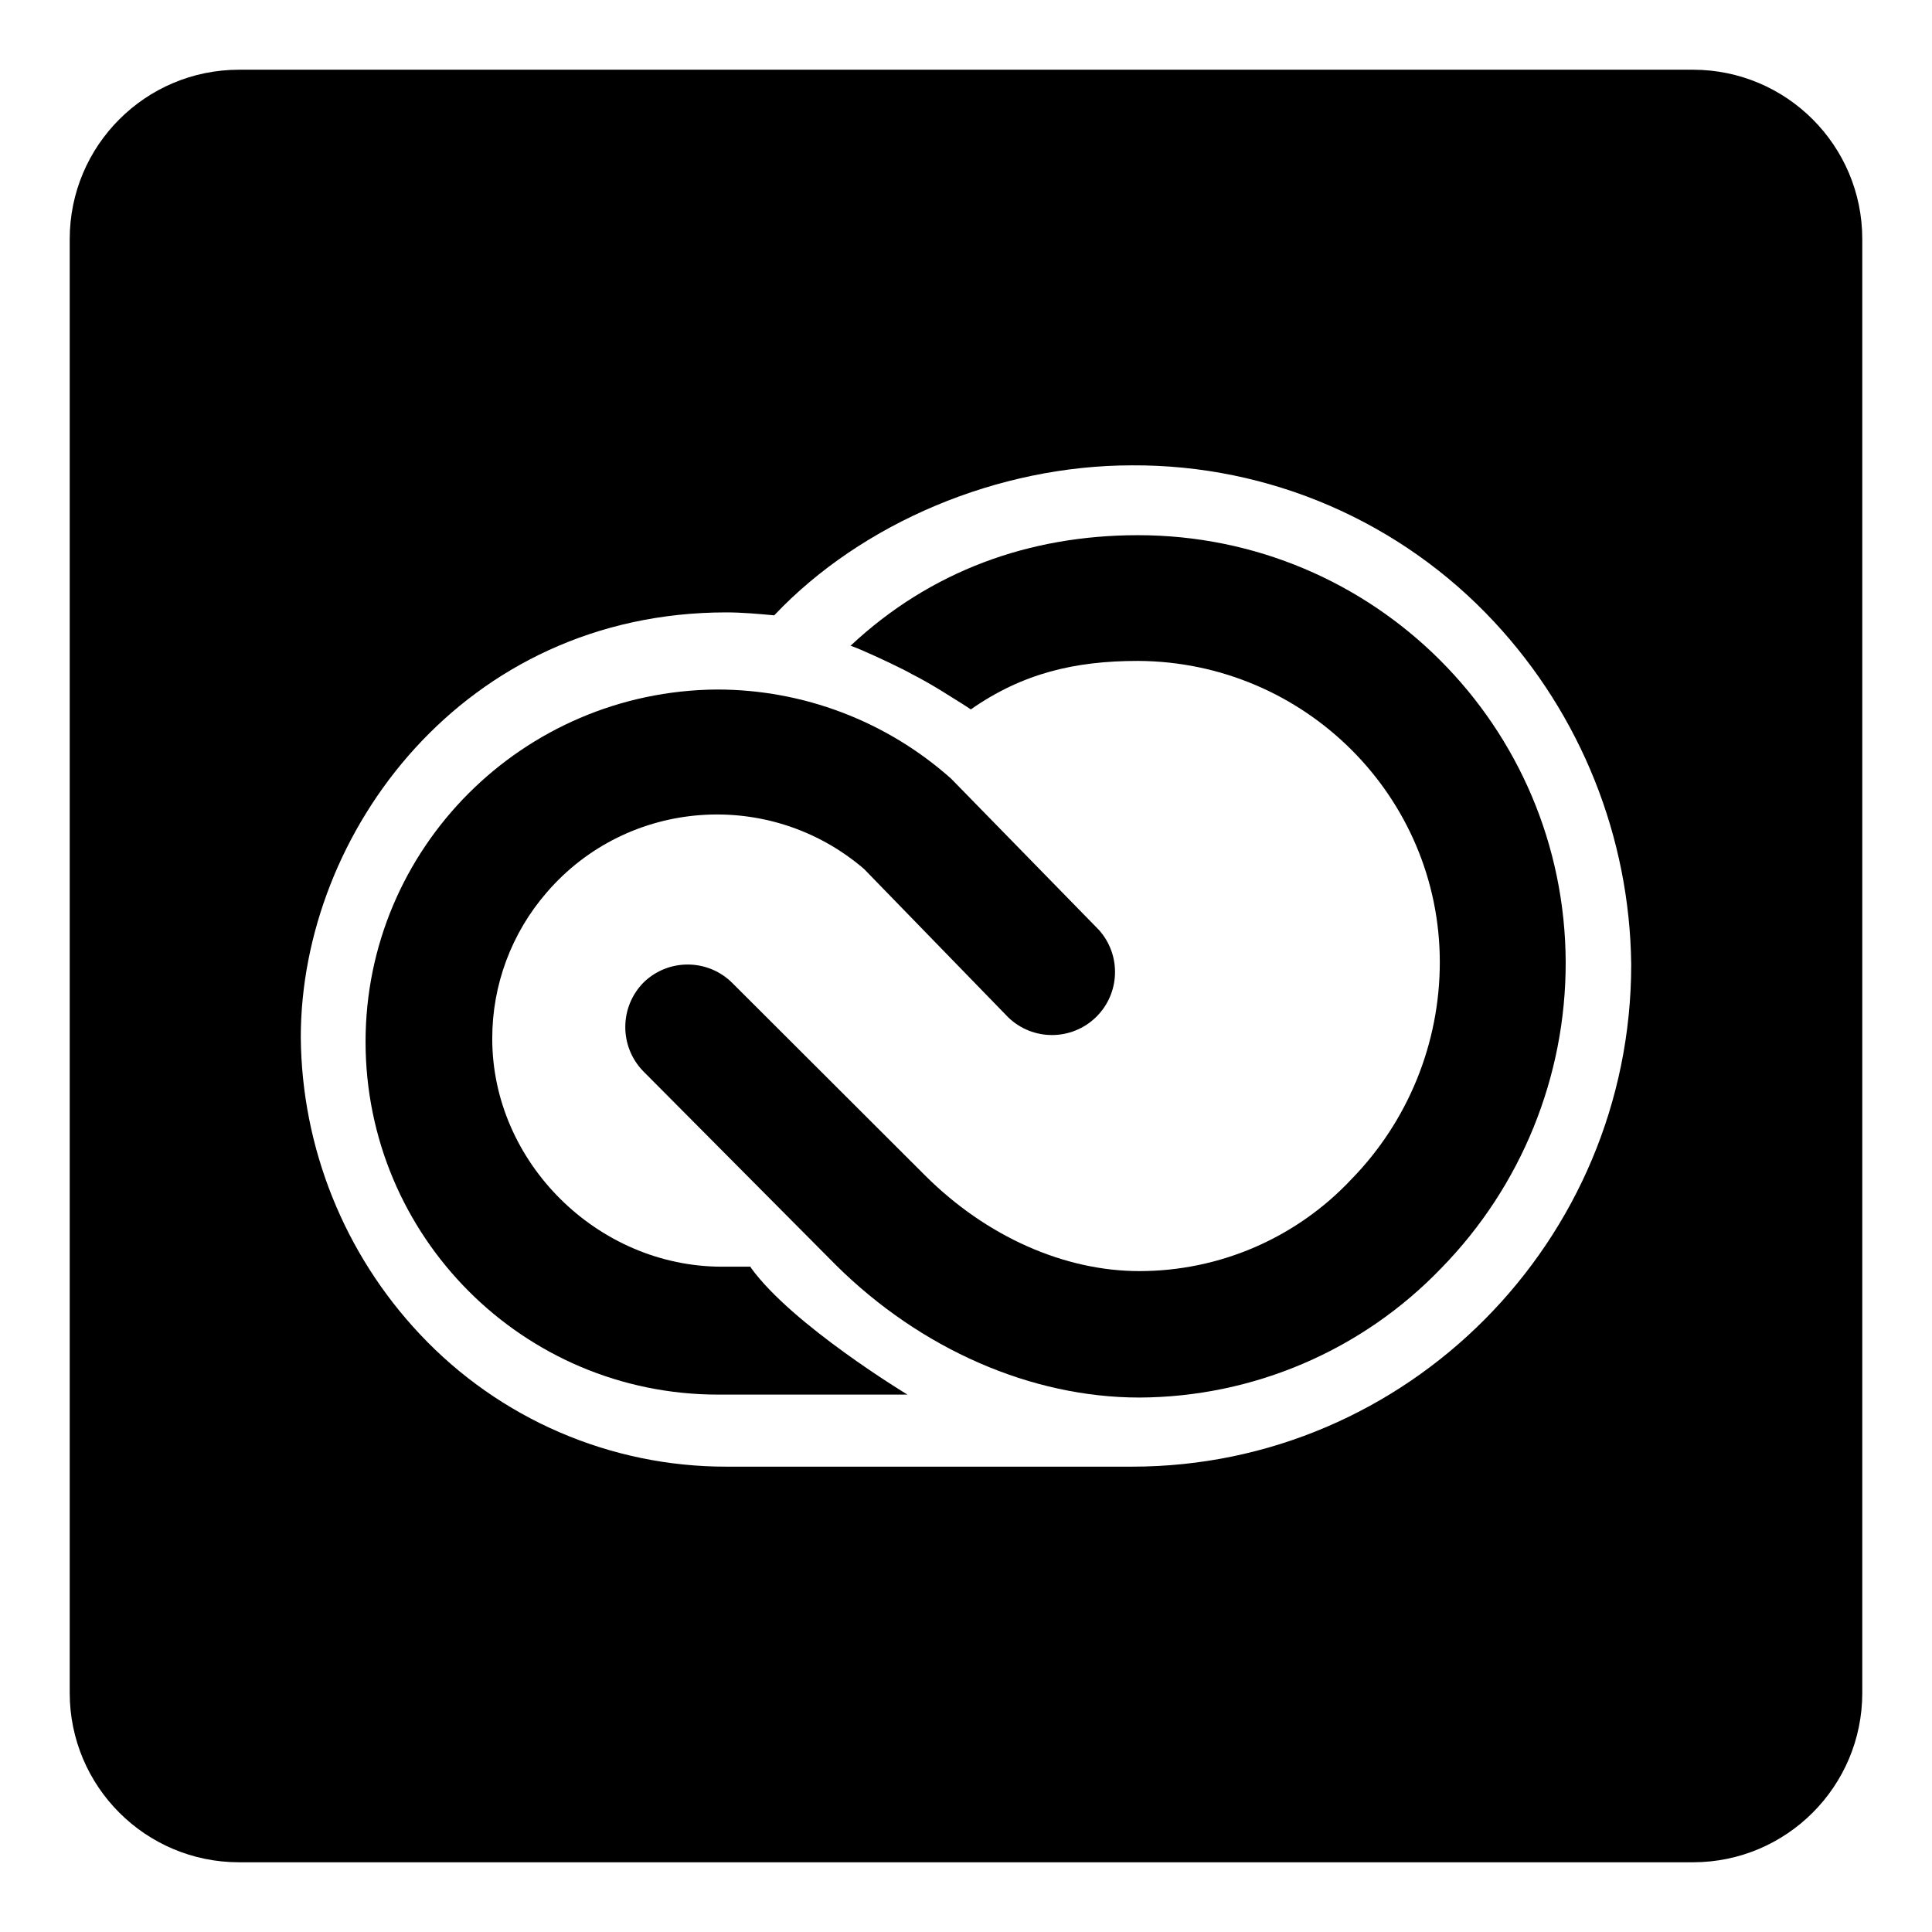
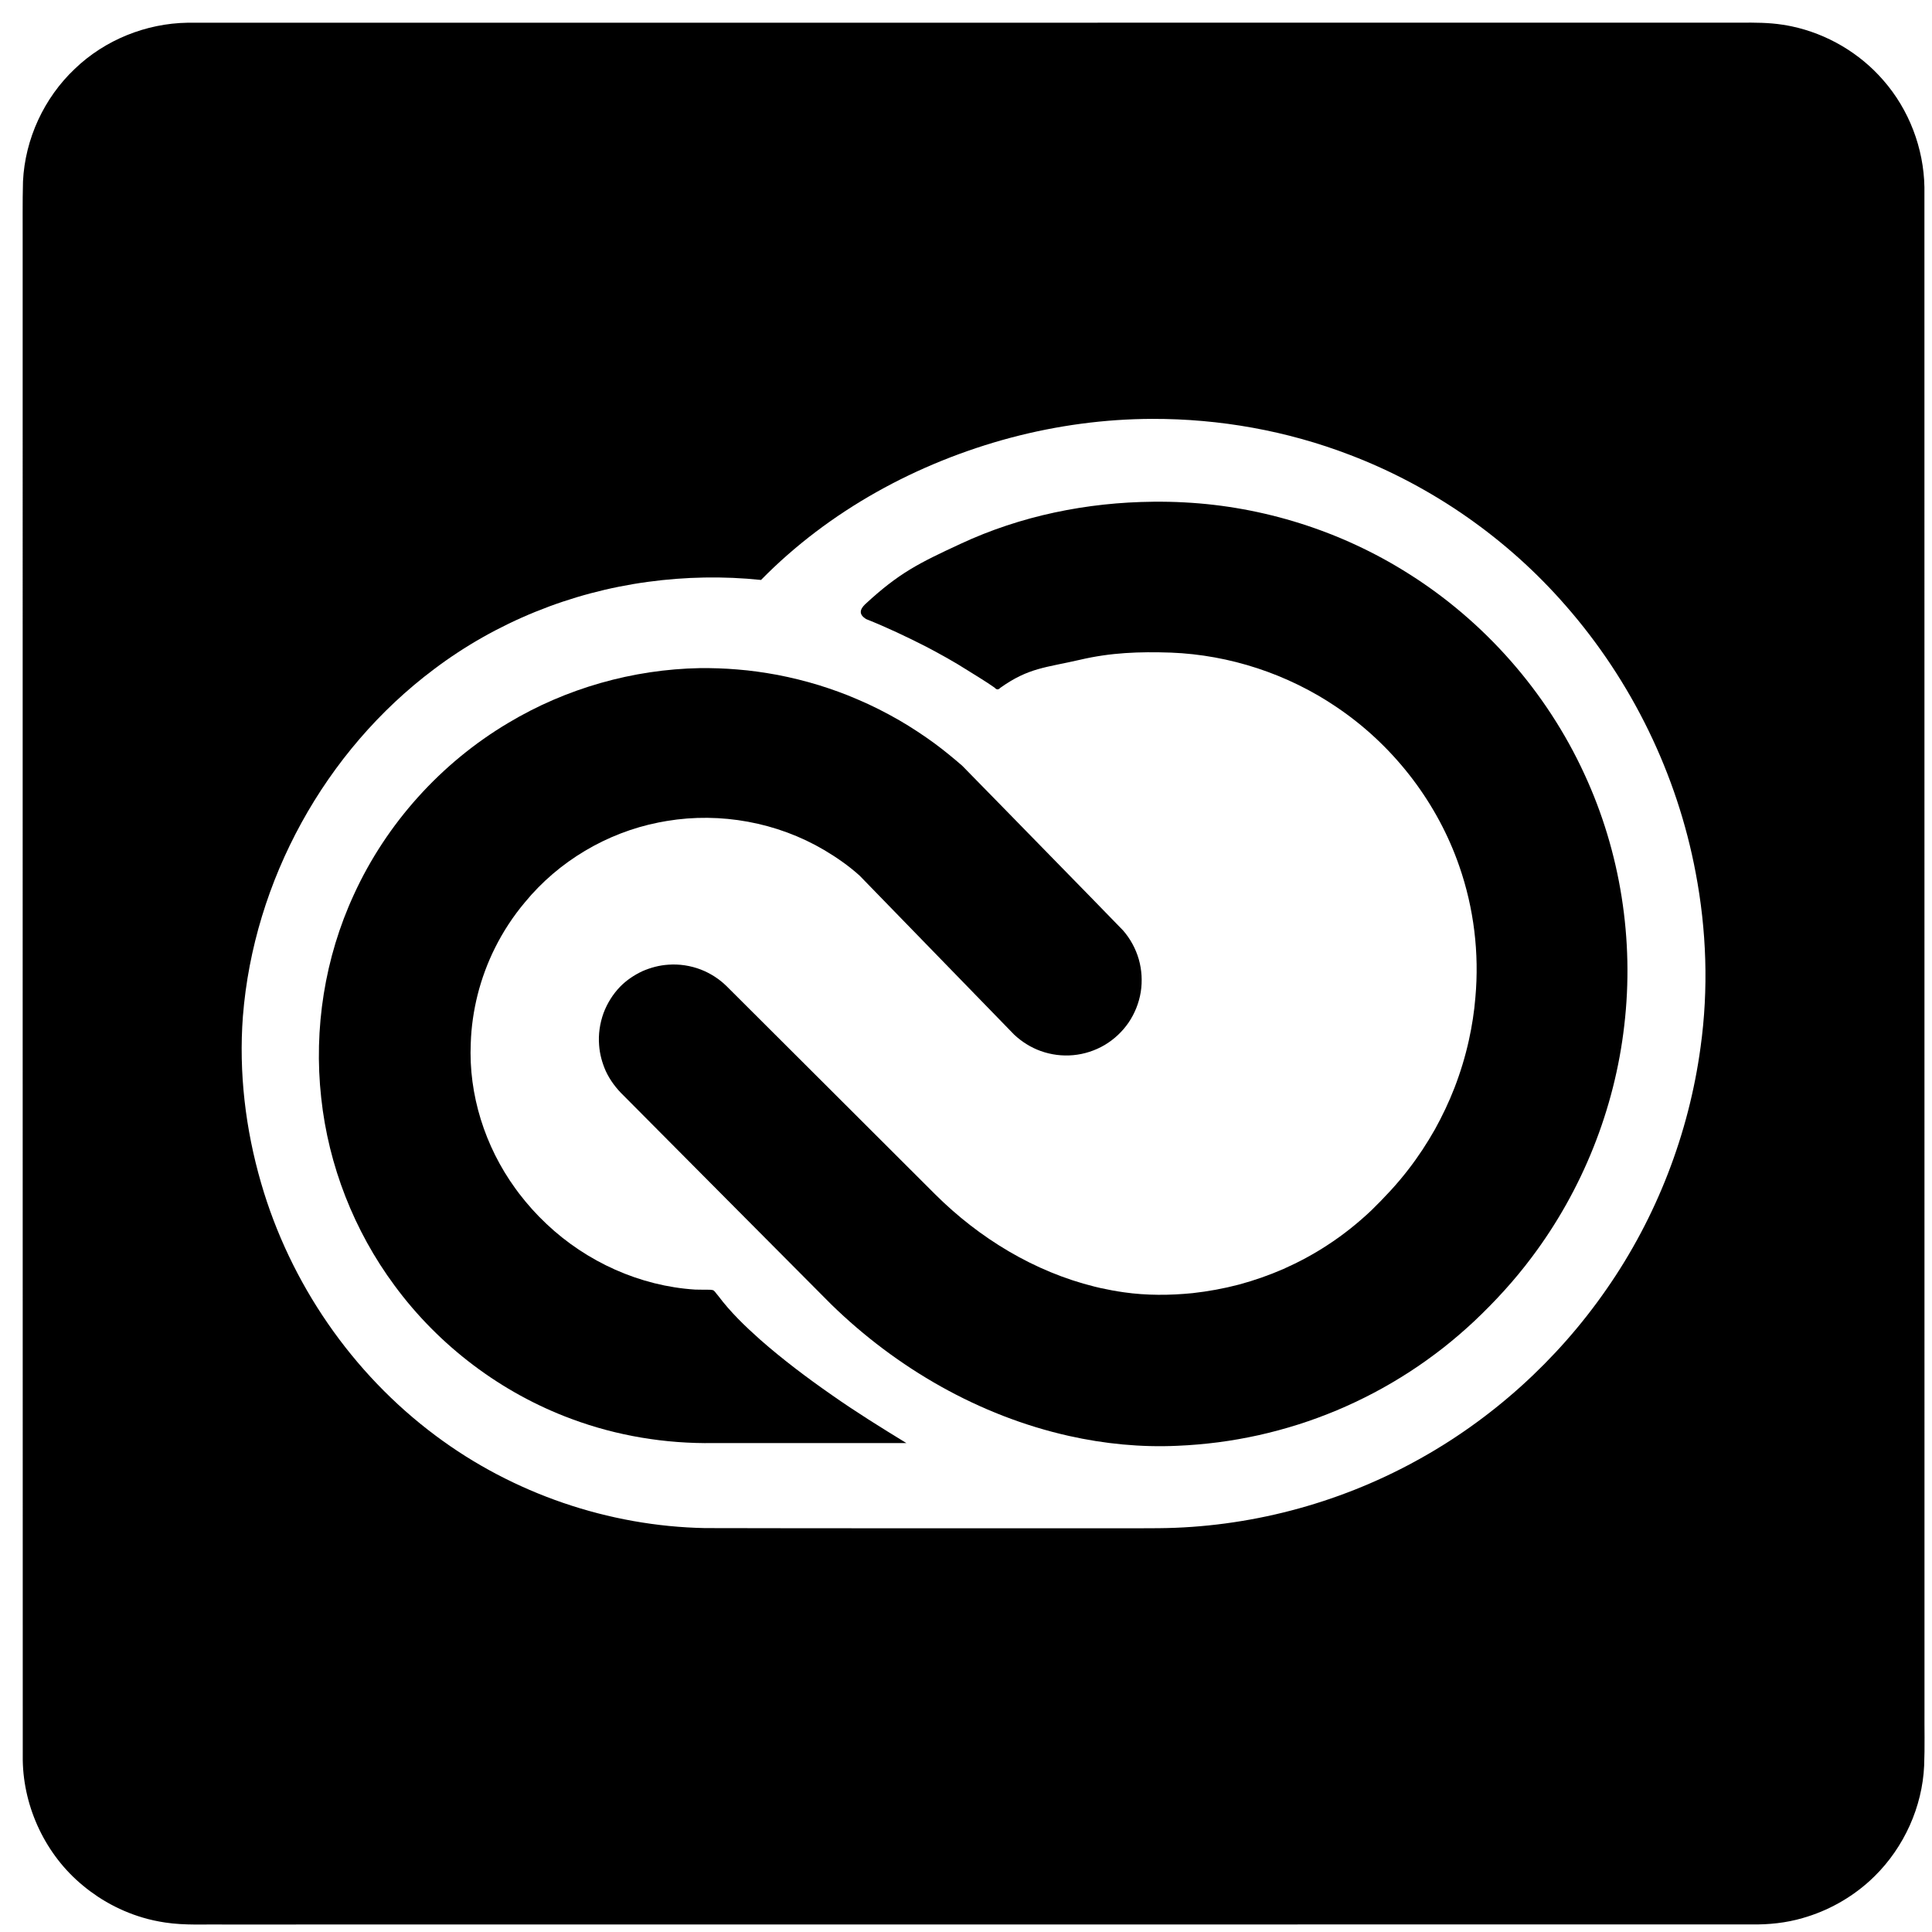
- <svg xmlns="http://www.w3.org/2000/svg" id="greyscale" width="1024" height="1024" viewBox="0 0 1024 1024" version="1.1">
+ <svg xmlns="http://www.w3.org/2000/svg" id="greyscale" width="512" height="512" viewBox="0 0 512 512" version="1.1">
  <defs id="defs844" />
-   <path d="m 603.122,283.662 c -57.757,0 -110.05,19.095 -152.164,58.453 h -0.39 c 1.169,0.39 3.897,1.559 5.855,2.338 8.193,3.507 22.268,10.132 26.907,12.85 4.639,2.338 10.141,5.456 15.216,8.573 8.193,5.066 15.606,9.742 15.996,10.132 27.315,-19.095 55.029,-25.71 88.589,-25.71 88.144,0.39 159.995,71.693 159.995,159.753 A 164.652,164.652 0 0 1 716.298,625 154.019,154.019 0 0 1 603.911,673.711 c -39.804,0 -81.166,-18.315 -113.557,-50.659 L 388.488,521.352 a 33.495,33.495 0 0 0 -47.217,-0.779 33.606,33.606 0 0 0 -0.39,47.152 l 102.247,102.868 c 44.87,44.424 103.406,70.134 160.774,70.134 A 223.115,223.115 0 0 0 763.896,672.152 231.215,231.215 0 0 0 829.846,510.052 C 829.456,384.971 728.388,283.662 603.122,283.662 Z" id="path835" style="stroke-width:0.928" />
-   <path d="m 397.877,671.763 v -0.39 h -15.216 c -65.95,0 -121.759,-55.336 -121.759,-120.794 a 117.834,117.834 0 0 1 28.865,-77.548 c 42.921,-49.88 118.233,-55.336 168.187,-12.47 l 76.481,78.708 a 33.402,33.402 0 0 0 48.006,-46.391 l -77.659,-79.487 -0.779,-0.779 A 186.493,186.493 0 0 0 379.905,365.459 c -103.017,0.807 -186.15,84.2 -186.15,186.679 0,103.258 83.504,187.031 186.92,187.031 h 100.298 c 0,0 -61.264,-36.965 -83.096,-67.407 z" id="path837" style="stroke-width:0.928" />
-   <path d="M 897.28,36.952 H 126.72 A 89.767,89.767 0 0 0 36.952,126.72 v 770.561 a 89.767,89.767 0 0 0 89.767,89.767 h 770.561 a 89.767,89.767 0 0 0 89.767,-89.767 V 126.72 A 89.767,89.767 0 0 0 897.28,36.952 Z M 599.995,777.359 H 384.98 A 222.456,222.456 0 0 1 222.611,707.224 232.411,232.411 0 0 1 159.426,549.8 c 0,-108.315 86.288,-225.221 225.555,-225.221 8.193,0 16.775,0.779 25.367,1.559 46.438,-49.101 118.632,-79.496 189.648,-79.496 a 260.265,260.265 0 0 1 191.995,83.003 270.926,270.926 0 0 1 72.584,181.576 c 0,146.513 -118.632,266.138 -264.579,266.138 z" id="path839" style="stroke-width:0.928" />
+   <path id="path835" style="stroke-width:0.5" d="m 305.647,132.965 c -17.548,0.154 -35.15,3.722 -51.088,11.155 -11.11,5.15 -16.35,7.735 -25.329,16.055 -1.362,1.339 -1.73,2.679 0.36,3.914 5.421,2.16 10.702,4.662 15.9,7.311 3.687,1.945 7.342,3.955 10.858,6.198 2.454,1.559 4.889,2.972 7.249,4.649 0.485,0.562 0.979,0.605 1.485,0.041 7.562,-5.377 12.044,-5.336 21.097,-7.434 8.195,-1.92 15.726,-2.185 24.123,-1.906 15.585,0.607 30.957,5.667 43.87,14.411 0.33,0.225 0.988,0.683 1.443,0.997 14.305,10.061 25.395,24.647 31.109,41.188 3.876,11.114 5.325,23.058 4.27,34.778 -0.308,3.821 -0.905,7.619 -1.731,11.361 -0.95,4.303 -2.237,8.53 -3.828,12.639 -1.464,3.771 -3.204,7.429 -5.163,10.968 -2.102,3.702 -4.432,7.276 -7.047,10.638 -2.963,3.872 -6.32,7.426 -9.799,10.835 -3.613,3.411 -7.507,6.533 -11.681,9.232 -3.683,2.42 -7.584,4.5 -11.609,6.292 -3.82,1.67 -7.763,3.048 -11.788,4.134 -4.037,1.062 -8.152,1.812 -12.301,2.274 -6.057,0.607 -12.191,0.638 -18.226,-0.226 -2.024,-0.287 -4.035,-0.657 -6.033,-1.091 -0.356,-0.09 -1.168,-0.277 -1.699,-0.404 -16.018,-3.962 -30.586,-12.849 -42.235,-24.44 -18.43,-18.383 -36.831,-36.797 -55.275,-55.165 -1.951,-1.927 -4.301,-3.435 -6.855,-4.429 -2.725,-1.043 -5.678,-1.5 -8.591,-1.287 -2.376,0.146 -4.706,0.771 -6.886,1.72 -2.194,1.029 -4.242,2.403 -5.936,4.142 -1.921,1.995 -3.403,4.391 -4.374,6.982 -0.973,2.705 -1.403,5.614 -1.166,8.484 0.164,2.366 0.802,4.682 1.758,6.849 1.145,2.465 2.803,4.66 4.762,6.537 18.332,18.431 36.639,36.888 54.987,55.303 17.374,16.941 39.227,29.533 62.979,34.86 9.408,2.109 19.09,3.063 28.727,2.62 3.625,-0.148 7.242,-0.465 10.841,-0.927 3.597,-0.466 7.172,-1.103 10.715,-1.883 3.541,-0.788 7.045,-1.741 10.505,-2.832 3.459,-1.096 6.864,-2.358 10.213,-3.754 3.315,-1.39 6.567,-2.928 9.749,-4.602 3.241,-1.701 6.395,-3.567 9.473,-5.548 3.077,-1.986 6.05,-4.129 8.94,-6.377 2.854,-2.239 5.603,-4.61 8.255,-7.086 5.527,-5.217 10.683,-10.839 15.236,-16.928 13.433,-17.839 22.002,-39.29 24.54,-61.477 2.657,-22.627 -1.001,-45.98 -10.598,-66.655 -10.016,-21.758 -26.489,-40.474 -46.786,-53.19 -17.703,-11.162 -38.292,-17.672 -59.191,-18.752 -2.74,-0.153 -5.486,-0.201 -8.23,-0.177 z" />
+   <path id="path837" style="stroke-width:0.5" d="m 185.494,177.057 c -17.81,0.328 -35.512,5.363 -50.795,14.522 -17.793,10.571 -32.276,26.627 -40.892,45.451 -7.746,16.736 -10.712,35.603 -8.682,53.92 1.921,17.914 8.718,35.263 19.44,49.739 11.77,15.989 28.266,28.455 46.893,35.344 12.011,4.482 24.869,6.595 37.68,6.396 h 51.067 c -6.702,-4.095 -13.377,-8.24 -19.804,-12.76 -6.483,-4.511 -12.928,-9.361 -18.91,-14.614 -4.004,-3.563 -7.898,-7.305 -11.12,-11.605 -1.832,-2.083 -0.254,-1.551 -6.146,-1.697 -14.639,-0.93 -28.755,-7.338 -39.389,-17.39 -2.663,-2.5 -5.107,-5.231 -7.324,-8.134 -0.211,-0.298 -0.666,-0.894 -0.97,-1.316 -8.011,-11.063 -12.407,-24.802 -11.783,-38.485 0.132,-4.306 0.767,-8.593 1.804,-12.771 1.093,-4.314 2.641,-8.512 4.634,-12.493 2.157,-4.317 4.82,-8.385 7.934,-12.074 8.904,-10.832 21.645,-18.398 35.393,-21.124 0.76,-0.155 1.57,-0.301 2.207,-0.401 14.216,-2.378 29.228,0.365 41.652,7.684 3.334,1.976 6.544,4.202 9.423,6.8 13.664,14.055 27.314,28.125 40.987,42.17 2.018,1.88 4.393,3.373 6.991,4.307 2.748,0.99 5.712,1.375 8.622,1.103 2.943,-0.265 5.815,-1.207 8.362,-2.706 2.509,-1.495 4.685,-3.539 6.335,-5.951 1.634,-2.421 2.739,-5.193 3.209,-8.078 0.455,-2.886 0.277,-5.865 -0.523,-8.676 -0.811,-2.806 -2.238,-5.429 -4.155,-7.634 -5.888,-6.111 -11.858,-12.15 -17.778,-18.233 -8.292,-8.472 -16.555,-16.976 -24.866,-25.429 -2.363,-2.046 -4.777,-4.029 -7.289,-5.89 -3.02,-2.204 -6.146,-4.264 -9.377,-6.144 -3.597,-2.067 -7.297,-3.956 -11.122,-5.564 -3.313,-1.448 -6.724,-2.661 -10.173,-3.741 -3.607,-1.107 -7.275,-2.008 -10.979,-2.726 -3.523,-0.64 -7.07,-1.168 -10.642,-1.439 -3.297,-0.284 -6.606,-0.39 -9.914,-0.359 z" />
+   <path id="path839" style="stroke-width:0.5" d="M 461.271,6.008 C 324.084,6.014 186.897,6.008 49.71,6.023 38.702,6.193 27.791,10.579 19.844,18.223 11.667,25.93 6.624,36.848 6.093,48.076 c -0.154,5.543 -0.058,11.09 -0.086,16.635 0.005,133.933 -0.007,267.865 0.024,401.798 0.215,12.671 6.15,25.149 15.963,33.194 1.222,1.034 2.707,2.11 3.913,2.914 2.948,1.953 6.13,3.552 9.455,4.756 0.658,0.229 1.587,0.553 2.369,0.78 1.94,0.592 4.125,1.048 6.006,1.33 5.311,0.814 10.698,0.449 16.048,0.531 134.788,-0.009 269.576,-8.3e-4 404.364,-0.02 4.585,0.072 9.195,-0.4 13.604,-1.695 6.56,-1.87 12.685,-5.262 17.737,-9.849 0.309,-0.293 0.901,-0.834 1.302,-1.237 7.8,-7.692 12.636,-18.345 13.129,-29.303 0.199,-4.97 0.048,-9.947 0.088,-14.92 -0.001,-134.459 0.007,-268.919 -0.018,-403.378 C 509.817,39.277 505.914,29.046 499.095,21.271 492.835,14.036 484.154,8.951 474.797,6.977 474.174,6.846 473.233,6.673 472.481,6.56 468.773,5.98 465.014,5.976 461.271,6.008 Z M 305.406,111.008 c 17.833,-0.045 35.682,3.149 52.335,9.548 21.936,8.371 41.746,22.213 57.165,39.917 17.51,19.978 29.557,44.696 34.462,70.808 2.898,15.192 3.433,30.852 1.305,46.181 -3.094,22.938 -11.667,45.123 -24.889,64.127 -13.07,18.894 -30.576,34.711 -50.762,45.696 -20.758,11.342 -44.324,17.507 -67.983,17.702 -7.243,0.065 -14.487,-0.008 -21.73,0.022 -32.821,-0.009 -65.643,0.03 -98.464,-0.048 -25.561,-0.494 -50.897,-9.164 -71.374,-24.478 C 93.317,363.985 76.874,340.054 69.2,313.535 65.047,299.243 63.254,284.215 64.369,269.357 67.215,233.381 86.126,199.01 115,177.358 c 16.489,-12.448 36.262,-20.406 56.72,-23.163 9.922,-1.348 20.001,-1.543 29.962,-0.502 18.042,-18.385 41.436,-31.11 66.244,-37.712 12.218,-3.23 24.84,-4.946 37.481,-4.974 z" />
</svg>
